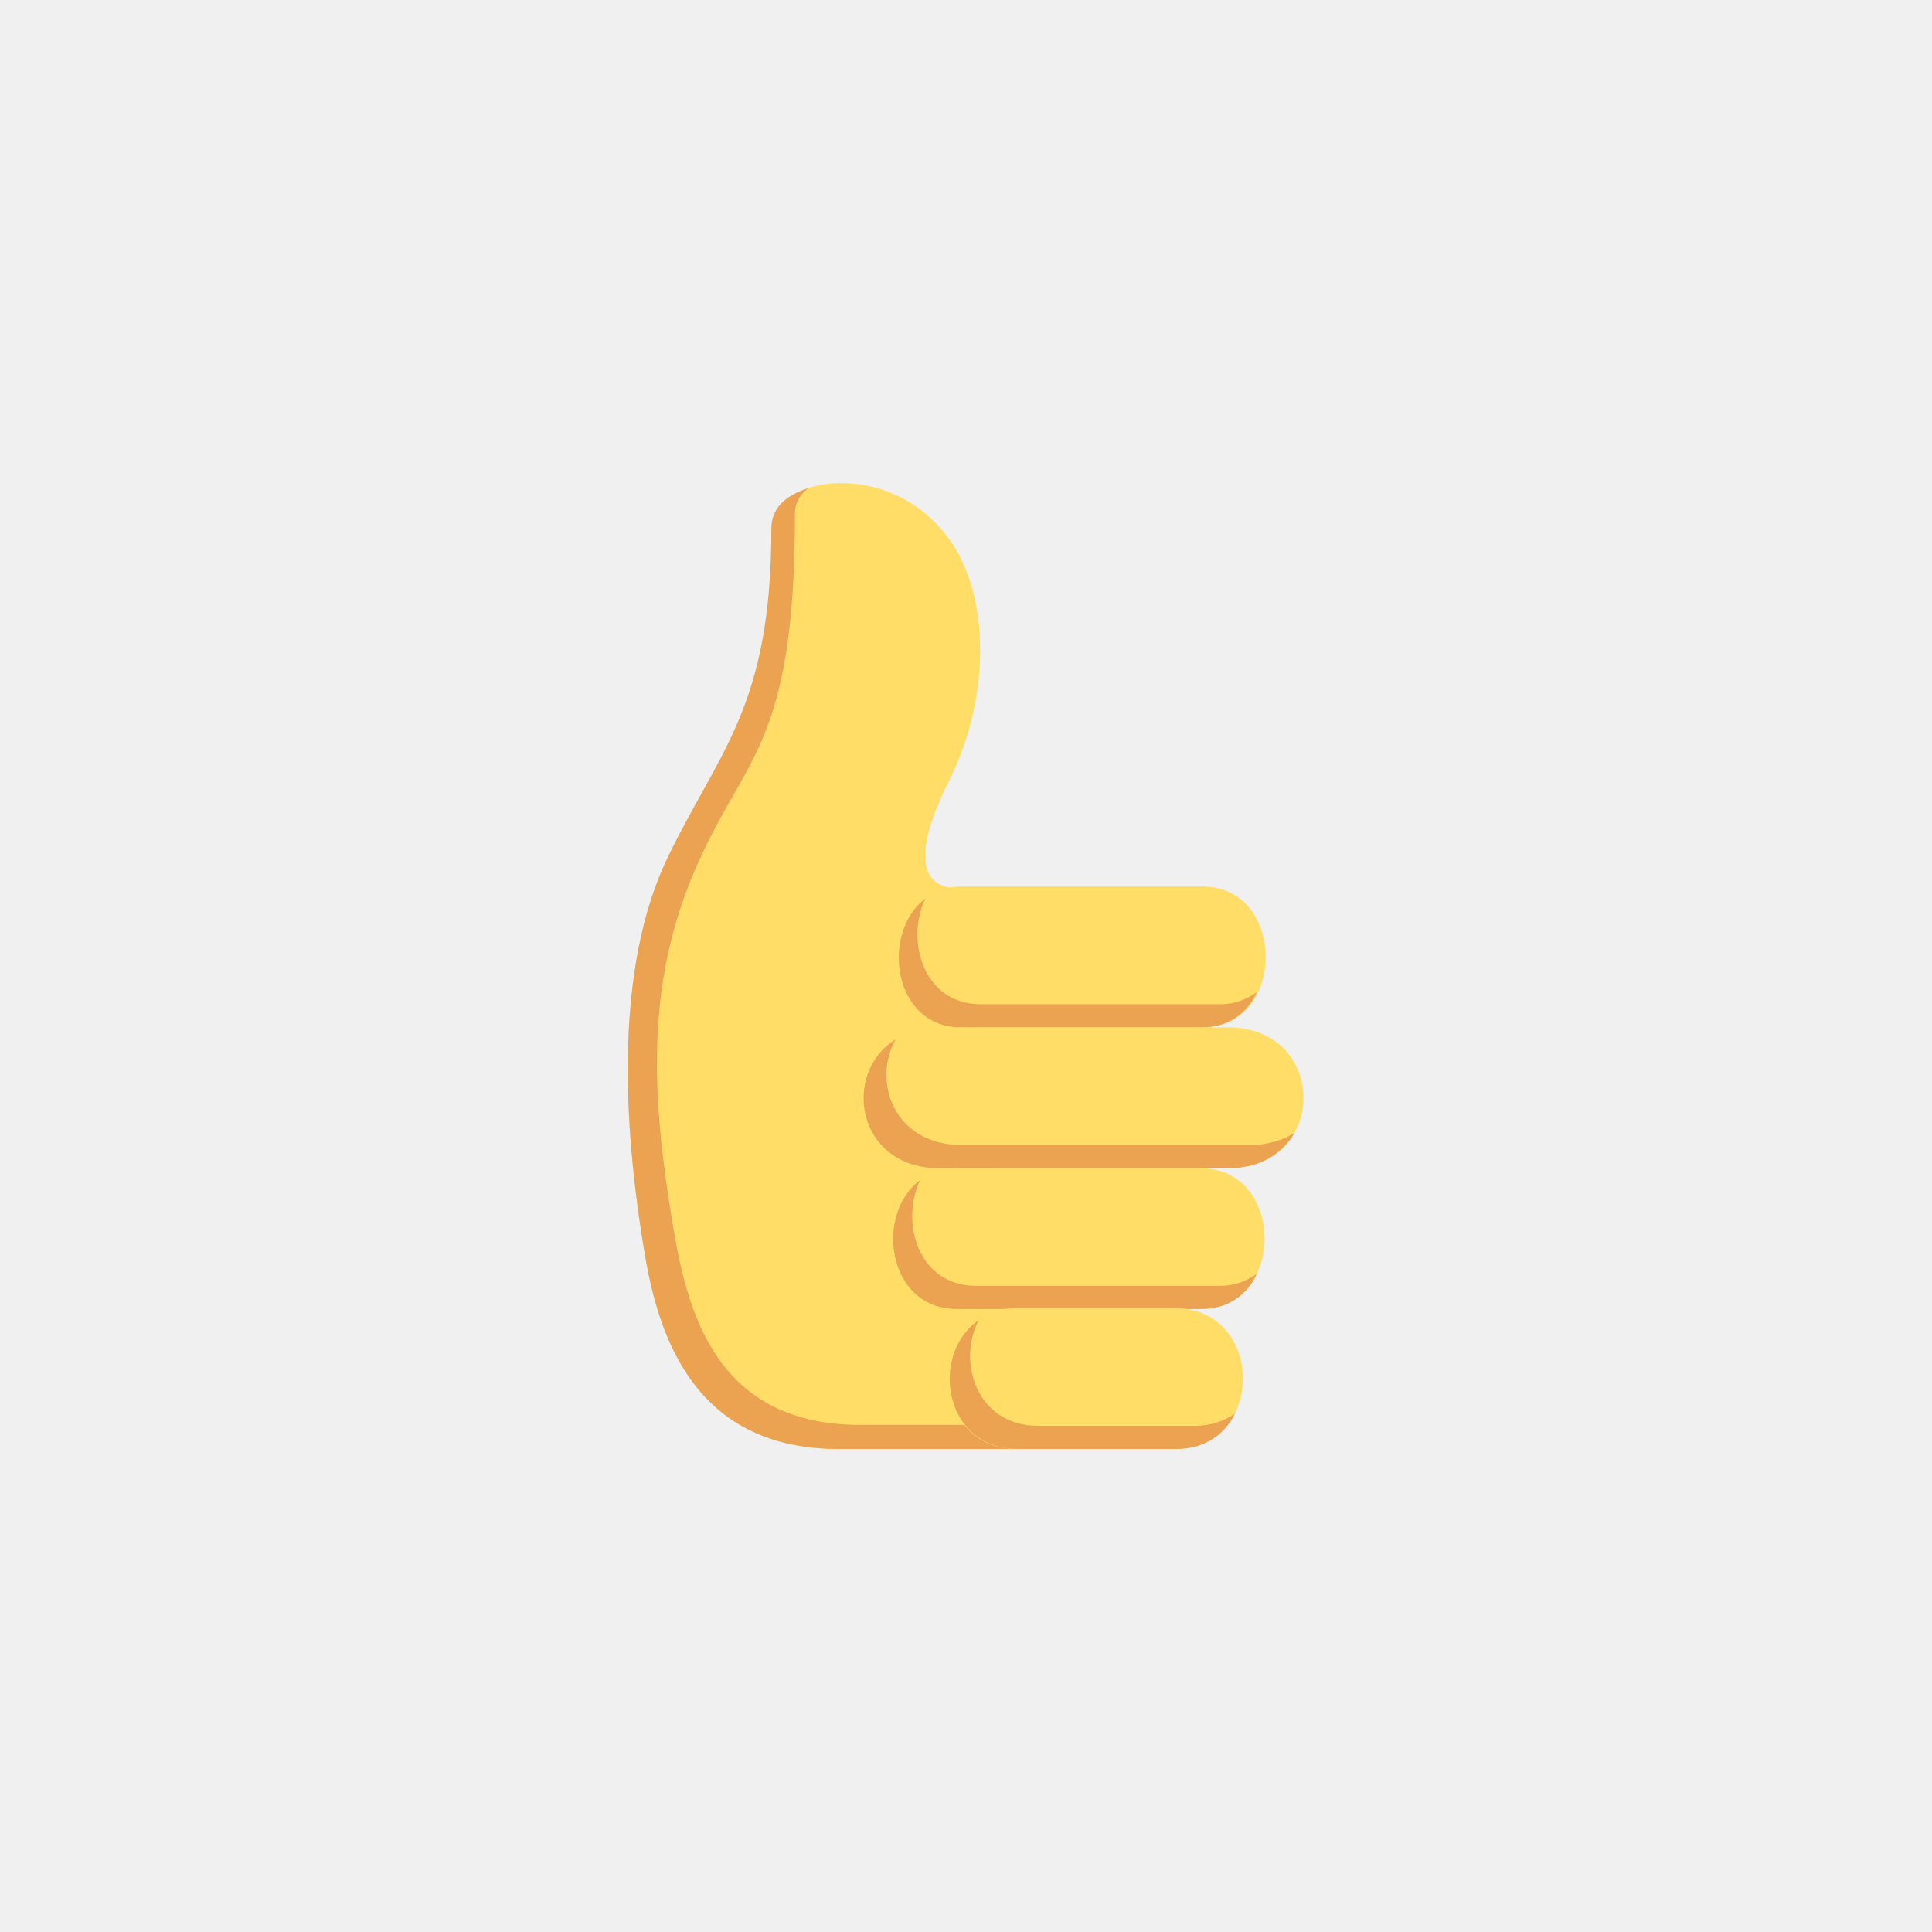
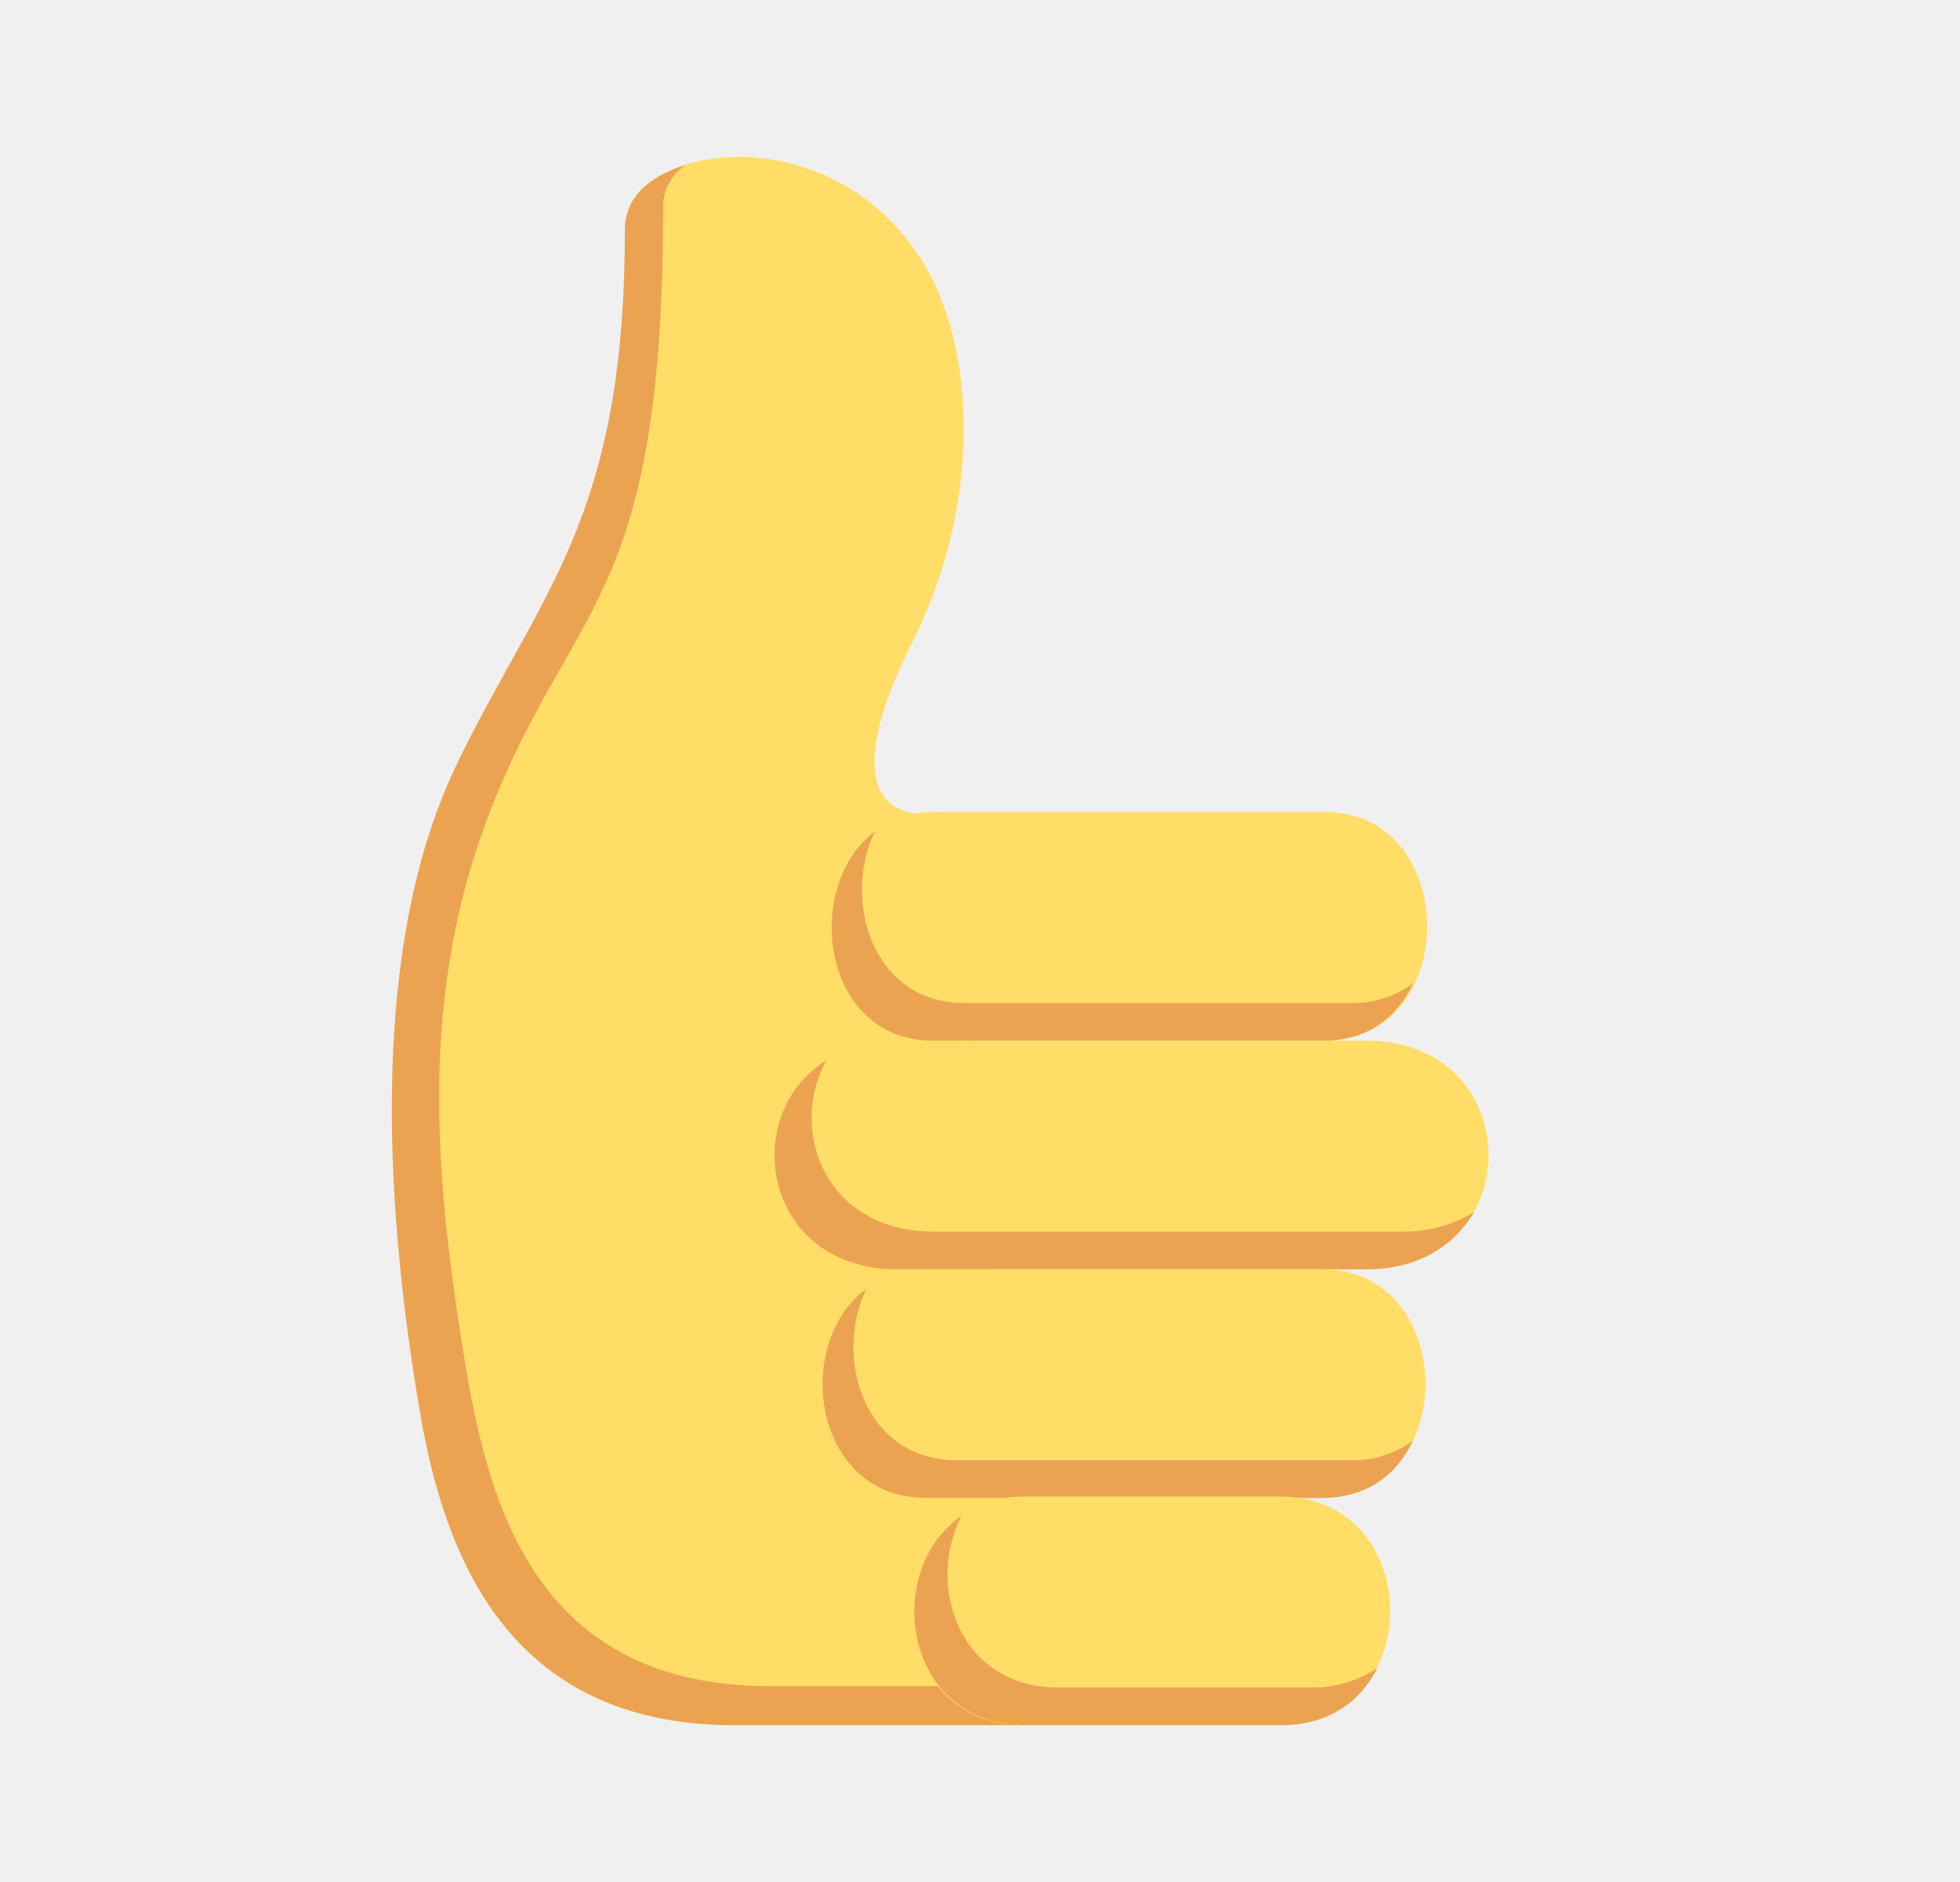
- <svg xmlns="http://www.w3.org/2000/svg" width="40" height="40" viewBox="0 0 40 40" fill="none">
-   <g clip-path="url(#clip0_120889_18138)">
-     <path d="M19.918 18.373C19.918 18.373 18.397 18.658 19.647 16.169C20.552 14.356 20.462 12.258 19.647 11.156C18.343 9.36 15.771 9.947 16.043 10.978C16.948 14.498 14.902 15.547 13.833 17.751C12.746 20.009 12.873 23.191 13.362 26.036C13.67 27.813 14.467 30 17.365 30H21.385L19.918 18.373Z" fill="#FFDD67" />
-     <path d="M17.818 29.502C14.92 29.502 14.268 27.316 13.96 25.538C13.471 22.693 13.38 20.436 14.34 18.125C15.373 15.636 16.459 15.565 16.459 10.622C16.459 10.373 16.604 10.213 16.731 10.107C16.242 10.267 15.97 10.533 15.97 10.942C15.97 14.64 14.884 15.547 13.815 17.769C12.746 20.009 12.873 23.191 13.362 26.036C13.67 27.813 14.467 30 17.365 30H21.386V29.502H17.799H17.818Z" fill="#EBA352" />
-     <path d="M24.899 21.271H19.919C18.18 21.271 18.18 18.355 19.919 18.355H24.899C26.638 18.355 26.638 21.271 24.899 21.271Z" fill="#FFDD67" />
-     <path d="M25.279 20.791H20.299C19.122 20.791 18.741 19.476 19.158 18.605C18.234 19.298 18.47 21.271 19.901 21.271H24.881C25.442 21.271 25.823 20.969 26.022 20.542C25.823 20.684 25.569 20.791 25.279 20.791Z" fill="#EBA352" />
-     <path d="M25.424 24.187H19.448C17.365 24.187 17.365 21.271 19.448 21.271H25.424C27.507 21.271 27.507 24.187 25.424 24.187Z" fill="#FFDD67" />
-     <path d="M25.895 23.707H19.918C18.506 23.707 18.053 22.391 18.542 21.52C17.419 22.213 17.727 24.187 19.448 24.187H25.424C26.094 24.187 26.547 23.884 26.801 23.458C26.565 23.6 26.257 23.707 25.895 23.707Z" fill="#EBA352" />
-     <path d="M24.863 27.102H19.81C18.053 27.102 18.053 24.187 19.81 24.187H24.863C26.62 24.187 26.62 27.102 24.863 27.102Z" fill="#FFDD67" />
-     <path d="M25.261 26.622H20.208C19.013 26.622 18.633 25.307 19.049 24.436C18.107 25.129 18.361 27.102 19.81 27.102H24.863C25.442 27.102 25.823 26.8 26.022 26.373C25.823 26.515 25.569 26.622 25.261 26.622Z" fill="#EBA352" />
-     <path d="M24.319 30H21.059C19.176 30 19.176 27.084 21.059 27.084H24.319C26.203 27.084 26.203 30 24.319 30Z" fill="#FFDD67" />
-     <path d="M24.754 29.52H21.494C20.226 29.52 19.81 28.204 20.263 27.333C19.248 28.027 19.52 30 21.078 30H24.338C24.953 30 25.352 29.698 25.569 29.271C25.352 29.413 25.08 29.52 24.754 29.52Z" fill="#EBA352" />
+ <svg xmlns="http://www.w3.org/2000/svg" width="25" height="24" viewBox="0 0 25 24" fill="none">
+   <g clip-path="url(#clip0_495_4860)">
+     <path d="M11.918 10.373C11.918 10.373 10.397 10.658 11.647 8.169C12.552 6.356 12.462 4.258 11.647 3.156C10.343 1.36 7.771 1.947 8.043 2.978C8.948 6.498 6.902 7.547 5.833 9.751C4.746 12.009 4.873 15.191 5.362 18.036C5.67 19.813 6.467 22 9.365 22H13.386L11.918 10.373Z" fill="#FFDD67" />
+     <path d="M9.818 21.502C6.92 21.502 6.268 19.316 5.96 17.538C5.471 14.693 5.38 12.436 6.34 10.124C7.373 7.636 8.459 7.564 8.459 2.622C8.459 2.373 8.604 2.213 8.731 2.107C8.242 2.267 7.97 2.533 7.97 2.942C7.97 6.64 6.884 7.547 5.815 9.769C4.746 12.009 4.873 15.191 5.362 18.036C5.67 19.813 6.467 22 9.365 22H13.386V21.502H9.8H9.818Z" fill="#EBA352" />
+     <path d="M16.899 13.271H11.918C10.18 13.271 10.18 10.355 11.918 10.355H16.899C18.638 10.355 18.638 13.271 16.899 13.271Z" fill="#FFDD67" />
+     <path d="M17.279 12.791H12.299C11.122 12.791 10.741 11.476 11.158 10.604C10.234 11.298 10.47 13.271 11.9 13.271H16.881C17.442 13.271 17.823 12.969 18.022 12.542C17.823 12.684 17.569 12.791 17.279 12.791Z" fill="#EBA352" />
+     <path d="M17.424 16.187H11.448C9.365 16.187 9.365 13.271 11.448 13.271H17.424C19.507 13.271 19.507 16.187 17.424 16.187Z" fill="#FFDD67" />
+     <path d="M17.895 15.707H11.918C10.506 15.707 10.053 14.391 10.542 13.52C9.419 14.213 9.727 16.187 11.448 16.187H17.424C18.094 16.187 18.547 15.884 18.801 15.458C18.565 15.6 18.257 15.707 17.895 15.707Z" fill="#EBA352" />
+     <path d="M16.863 19.102H11.81C10.053 19.102 10.053 16.187 11.81 16.187H16.863C18.62 16.187 18.62 19.102 16.863 19.102Z" fill="#FFDD67" />
+     <path d="M17.261 18.622H12.208C11.013 18.622 10.633 17.307 11.049 16.436C10.107 17.129 10.361 19.102 11.81 19.102H16.863C17.442 19.102 17.823 18.8 18.022 18.373C17.823 18.515 17.569 18.622 17.261 18.622Z" fill="#EBA352" />
+     <path d="M16.32 22H13.059C11.176 22 11.176 19.084 13.059 19.084H16.32C18.203 19.084 18.203 22 16.32 22Z" fill="#FFDD67" />
+     <path d="M16.754 21.52H13.494C12.226 21.52 11.81 20.204 12.263 19.333C11.248 20.027 11.52 22 13.078 22H16.338C16.953 22 17.352 21.698 17.569 21.271C17.352 21.413 17.08 21.52 16.754 21.52Z" fill="#EBA352" />
  </g>
  <defs>
-     <clipPath id="clip0_120889_18138">
-       <rect width="14" height="20" fill="white" transform="translate(13 10)" />
+     <clipPath id="clip0_495_4860">
+       <rect width="20" height="20" fill="white" transform="translate(2 2)" />
    </clipPath>
  </defs>
</svg>
